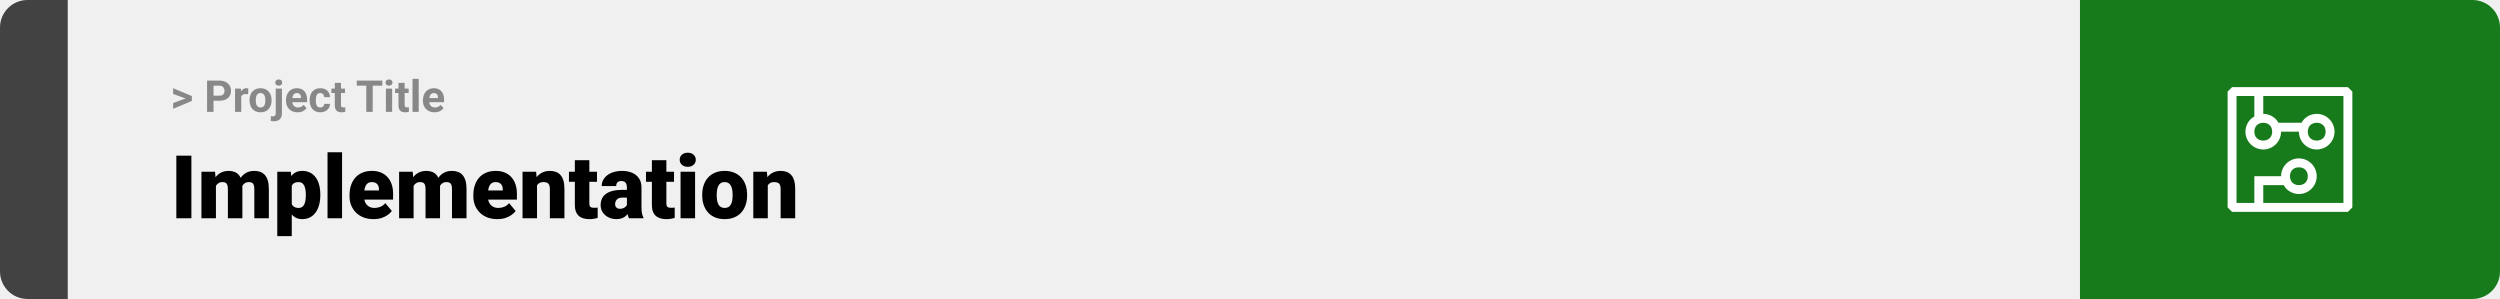
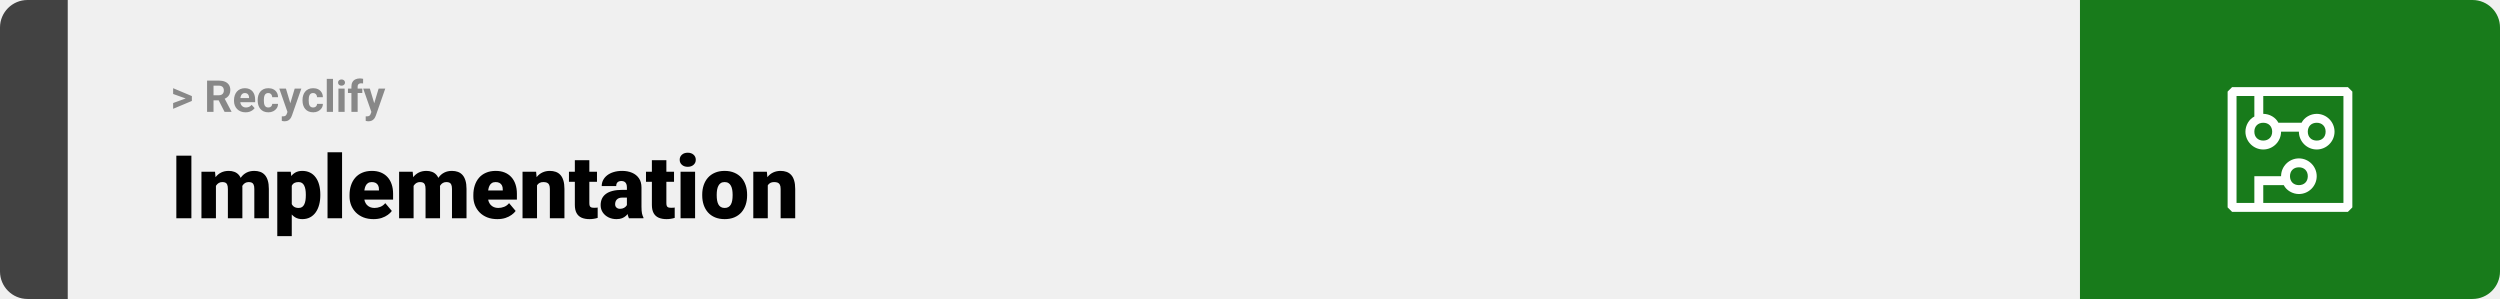
<svg xmlns="http://www.w3.org/2000/svg" width="1363" height="163" viewBox="0 0 1363 163" fill="none">
  <path d="M0 15C0 6.716 6.716 0 15 0H37V163H15C6.716 163 0 156.284 0 148V15Z" fill="#424242" />
  <rect width="1097" height="163" transform="translate(37)" fill="#F0F0F0" />
-   <path d="M101.906 53.922L94.394 51.238V48.086L104.602 52.375V54.637L101.906 53.922ZM94.394 56.172L101.918 53.43L104.602 52.785V55.035L94.394 59.324V56.172ZM119.543 54.918H115.195V52.176H119.543C120.215 52.176 120.762 52.066 121.184 51.848C121.605 51.621 121.914 51.309 122.109 50.91C122.305 50.512 122.402 50.062 122.402 49.562C122.402 49.055 122.305 48.582 122.109 48.145C121.914 47.707 121.605 47.355 121.184 47.09C120.762 46.824 120.215 46.691 119.543 46.691H116.414V61H112.898V43.938H119.543C120.879 43.938 122.023 44.18 122.977 44.664C123.938 45.141 124.672 45.801 125.18 46.645C125.688 47.488 125.941 48.453 125.941 49.539C125.941 50.641 125.688 51.594 125.18 52.398C124.672 53.203 123.938 53.824 122.977 54.262C122.023 54.699 120.879 54.918 119.543 54.918ZM131.531 51.086V61H128.156V48.32H131.332L131.531 51.086ZM135.352 48.238L135.293 51.367C135.129 51.344 134.93 51.324 134.695 51.309C134.469 51.285 134.262 51.273 134.074 51.273C133.598 51.273 133.184 51.336 132.832 51.461C132.488 51.578 132.199 51.754 131.965 51.988C131.738 52.223 131.566 52.508 131.449 52.844C131.34 53.18 131.277 53.562 131.262 53.992L130.582 53.781C130.582 52.961 130.664 52.207 130.828 51.52C130.992 50.824 131.23 50.219 131.543 49.703C131.863 49.188 132.254 48.789 132.715 48.508C133.176 48.227 133.703 48.086 134.297 48.086C134.484 48.086 134.676 48.102 134.871 48.133C135.066 48.156 135.227 48.191 135.352 48.238ZM136.055 54.789V54.543C136.055 53.613 136.188 52.758 136.453 51.977C136.719 51.188 137.105 50.504 137.613 49.926C138.121 49.348 138.746 48.898 139.488 48.578C140.23 48.25 141.082 48.086 142.043 48.086C143.004 48.086 143.859 48.25 144.609 48.578C145.359 48.898 145.988 49.348 146.496 49.926C147.012 50.504 147.402 51.188 147.668 51.977C147.934 52.758 148.066 53.613 148.066 54.543V54.789C148.066 55.711 147.934 56.566 147.668 57.355C147.402 58.137 147.012 58.82 146.496 59.406C145.988 59.984 145.363 60.434 144.621 60.754C143.879 61.074 143.027 61.234 142.066 61.234C141.105 61.234 140.25 61.074 139.5 60.754C138.758 60.434 138.129 59.984 137.613 59.406C137.105 58.82 136.719 58.137 136.453 57.355C136.188 56.566 136.055 55.711 136.055 54.789ZM139.43 54.543V54.789C139.43 55.32 139.477 55.816 139.57 56.277C139.664 56.738 139.812 57.145 140.016 57.496C140.227 57.84 140.5 58.109 140.836 58.305C141.172 58.5 141.582 58.598 142.066 58.598C142.535 58.598 142.938 58.5 143.273 58.305C143.609 58.109 143.879 57.84 144.082 57.496C144.285 57.145 144.434 56.738 144.527 56.277C144.629 55.816 144.68 55.32 144.68 54.789V54.543C144.68 54.027 144.629 53.543 144.527 53.09C144.434 52.629 144.281 52.223 144.07 51.871C143.867 51.512 143.598 51.23 143.262 51.027C142.926 50.824 142.52 50.723 142.043 50.723C141.566 50.723 141.16 50.824 140.824 51.027C140.496 51.23 140.227 51.512 140.016 51.871C139.812 52.223 139.664 52.629 139.57 53.09C139.477 53.543 139.43 54.027 139.43 54.543ZM150.328 48.32H153.715V61.762C153.715 62.699 153.543 63.492 153.199 64.141C152.855 64.789 152.359 65.281 151.711 65.617C151.062 65.953 150.277 66.121 149.355 66.121C149.066 66.121 148.785 66.106 148.512 66.074C148.23 66.043 147.941 65.992 147.645 65.922L147.656 63.332C147.844 63.363 148.027 63.387 148.207 63.402C148.379 63.426 148.555 63.438 148.734 63.438C149.086 63.438 149.379 63.379 149.613 63.262C149.848 63.145 150.023 62.961 150.141 62.711C150.266 62.469 150.328 62.152 150.328 61.762V48.32ZM150.059 45.016C150.059 44.523 150.23 44.117 150.574 43.797C150.926 43.477 151.387 43.316 151.957 43.316C152.535 43.316 152.996 43.477 153.34 43.797C153.684 44.117 153.855 44.523 153.855 45.016C153.855 45.508 153.684 45.914 153.34 46.234C152.996 46.555 152.535 46.715 151.957 46.715C151.387 46.715 150.926 46.555 150.574 46.234C150.23 45.914 150.059 45.508 150.059 45.016ZM162.234 61.234C161.25 61.234 160.367 61.078 159.586 60.766C158.805 60.445 158.141 60.004 157.594 59.441C157.055 58.879 156.641 58.227 156.352 57.484C156.062 56.734 155.918 55.938 155.918 55.094V54.625C155.918 53.664 156.055 52.785 156.328 51.988C156.602 51.191 156.992 50.5 157.5 49.914C158.016 49.328 158.641 48.879 159.375 48.566C160.109 48.246 160.938 48.086 161.859 48.086C162.758 48.086 163.555 48.234 164.25 48.531C164.945 48.828 165.527 49.25 165.996 49.797C166.473 50.344 166.832 51 167.074 51.766C167.316 52.523 167.438 53.367 167.438 54.297V55.703H157.359V53.453H164.121V53.195C164.121 52.727 164.035 52.309 163.863 51.941C163.699 51.566 163.449 51.27 163.113 51.051C162.777 50.832 162.348 50.723 161.824 50.723C161.379 50.723 160.996 50.82 160.676 51.016C160.355 51.211 160.094 51.484 159.891 51.836C159.695 52.188 159.547 52.602 159.445 53.078C159.352 53.547 159.305 54.062 159.305 54.625V55.094C159.305 55.602 159.375 56.07 159.516 56.5C159.664 56.93 159.871 57.301 160.137 57.613C160.41 57.926 160.738 58.168 161.121 58.34C161.512 58.512 161.953 58.598 162.445 58.598C163.055 58.598 163.621 58.48 164.145 58.246C164.676 58.004 165.133 57.641 165.516 57.156L167.156 58.938C166.891 59.32 166.527 59.688 166.066 60.039C165.613 60.391 165.066 60.68 164.426 60.906C163.785 61.125 163.055 61.234 162.234 61.234ZM174.598 58.598C175.012 58.598 175.379 58.52 175.699 58.363C176.02 58.199 176.27 57.973 176.449 57.684C176.637 57.387 176.734 57.039 176.742 56.641H179.918C179.91 57.531 179.672 58.324 179.203 59.02C178.734 59.707 178.105 60.25 177.316 60.648C176.527 61.039 175.645 61.234 174.668 61.234C173.684 61.234 172.824 61.07 172.09 60.742C171.363 60.414 170.758 59.961 170.273 59.383C169.789 58.797 169.426 58.117 169.184 57.344C168.941 56.562 168.82 55.727 168.82 54.836V54.496C168.82 53.598 168.941 52.762 169.184 51.988C169.426 51.207 169.789 50.527 170.273 49.949C170.758 49.363 171.363 48.906 172.09 48.578C172.816 48.25 173.668 48.086 174.645 48.086C175.684 48.086 176.594 48.285 177.375 48.684C178.164 49.082 178.781 49.652 179.227 50.395C179.68 51.129 179.91 52 179.918 53.008H176.742C176.734 52.586 176.645 52.203 176.473 51.859C176.309 51.516 176.066 51.242 175.746 51.039C175.434 50.828 175.047 50.723 174.586 50.723C174.094 50.723 173.691 50.828 173.379 51.039C173.066 51.242 172.824 51.523 172.652 51.883C172.48 52.234 172.359 52.637 172.289 53.09C172.227 53.535 172.195 54.004 172.195 54.496V54.836C172.195 55.328 172.227 55.801 172.289 56.254C172.352 56.707 172.469 57.109 172.641 57.461C172.82 57.812 173.066 58.09 173.379 58.293C173.691 58.496 174.098 58.598 174.598 58.598ZM188.086 48.32V50.711H180.703V48.32H188.086ZM182.531 45.191H185.906V57.18C185.906 57.547 185.953 57.828 186.047 58.023C186.148 58.219 186.297 58.355 186.492 58.434C186.688 58.504 186.934 58.539 187.23 58.539C187.441 58.539 187.629 58.531 187.793 58.516C187.965 58.492 188.109 58.469 188.227 58.445L188.238 60.93C187.949 61.023 187.637 61.098 187.301 61.152C186.965 61.207 186.594 61.234 186.188 61.234C185.445 61.234 184.797 61.113 184.242 60.871C183.695 60.621 183.273 60.223 182.977 59.676C182.68 59.129 182.531 58.41 182.531 57.52V45.191ZM203.191 43.938V61H199.688V43.938H203.191ZM208.441 43.938V46.691H194.52V43.938H208.441ZM213.797 48.32V61H210.41V48.32H213.797ZM210.199 45.016C210.199 44.523 210.371 44.117 210.715 43.797C211.059 43.477 211.52 43.316 212.098 43.316C212.668 43.316 213.125 43.477 213.469 43.797C213.82 44.117 213.996 44.523 213.996 45.016C213.996 45.508 213.82 45.914 213.469 46.234C213.125 46.555 212.668 46.715 212.098 46.715C211.52 46.715 211.059 46.555 210.715 46.234C210.371 45.914 210.199 45.508 210.199 45.016ZM222.797 48.32V50.711H215.414V48.32H222.797ZM217.242 45.191H220.617V57.18C220.617 57.547 220.664 57.828 220.758 58.023C220.859 58.219 221.008 58.355 221.203 58.434C221.398 58.504 221.645 58.539 221.941 58.539C222.152 58.539 222.34 58.531 222.504 58.516C222.676 58.492 222.82 58.469 222.938 58.445L222.949 60.93C222.66 61.023 222.348 61.098 222.012 61.152C221.676 61.207 221.305 61.234 220.898 61.234C220.156 61.234 219.508 61.113 218.953 60.871C218.406 60.621 217.984 60.223 217.688 59.676C217.391 59.129 217.242 58.41 217.242 57.52V45.191ZM228.281 43V61H224.895V43H228.281ZM236.906 61.234C235.922 61.234 235.039 61.078 234.258 60.766C233.477 60.445 232.812 60.004 232.266 59.441C231.727 58.879 231.312 58.227 231.023 57.484C230.734 56.734 230.59 55.938 230.59 55.094V54.625C230.59 53.664 230.727 52.785 231 51.988C231.273 51.191 231.664 50.5 232.172 49.914C232.688 49.328 233.312 48.879 234.047 48.566C234.781 48.246 235.609 48.086 236.531 48.086C237.43 48.086 238.227 48.234 238.922 48.531C239.617 48.828 240.199 49.25 240.668 49.797C241.145 50.344 241.504 51 241.746 51.766C241.988 52.523 242.109 53.367 242.109 54.297V55.703H232.031V53.453H238.793V53.195C238.793 52.727 238.707 52.309 238.535 51.941C238.371 51.566 238.121 51.27 237.785 51.051C237.449 50.832 237.02 50.723 236.496 50.723C236.051 50.723 235.668 50.82 235.348 51.016C235.027 51.211 234.766 51.484 234.562 51.836C234.367 52.188 234.219 52.602 234.117 53.078C234.023 53.547 233.977 54.062 233.977 54.625V55.094C233.977 55.602 234.047 56.07 234.188 56.5C234.336 56.93 234.543 57.301 234.809 57.613C235.082 57.926 235.41 58.168 235.793 58.34C236.184 58.512 236.625 58.598 237.117 58.598C237.727 58.598 238.293 58.48 238.816 58.246C239.348 58.004 239.805 57.641 240.188 57.156L241.828 58.938C241.562 59.32 241.199 59.688 240.738 60.039C240.285 60.391 239.738 60.68 239.098 60.906C238.457 61.125 237.727 61.234 236.906 61.234Z" fill="#888888" />
+   <path d="M101.906 53.922L94.394 51.238V48.086L104.602 52.375V54.637L101.906 53.922ZM94.394 56.172L101.918 53.43L104.602 52.785V55.035L94.394 59.324V56.172ZM112.898 43.938H119.262C120.566 43.938 121.688 44.133 122.625 44.523C123.57 44.914 124.297 45.492 124.805 46.258C125.312 47.023 125.566 47.965 125.566 49.082C125.566 49.996 125.41 50.781 125.098 51.438C124.793 52.086 124.359 52.629 123.797 53.066C123.242 53.496 122.59 53.84 121.84 54.098L120.727 54.684H115.195L115.172 51.941H119.285C119.902 51.941 120.414 51.832 120.82 51.613C121.227 51.395 121.531 51.09 121.734 50.699C121.945 50.309 122.051 49.855 122.051 49.34C122.051 48.793 121.949 48.32 121.746 47.922C121.543 47.523 121.234 47.219 120.82 47.008C120.406 46.797 119.887 46.691 119.262 46.691H116.414V61H112.898V43.938ZM122.438 61L118.547 53.395L122.262 53.371L126.199 60.836V61H122.438ZM133.898 61.234C132.914 61.234 132.031 61.078 131.25 60.766C130.469 60.445 129.805 60.004 129.258 59.441C128.719 58.879 128.305 58.227 128.016 57.484C127.727 56.734 127.582 55.938 127.582 55.094V54.625C127.582 53.664 127.719 52.785 127.992 51.988C128.266 51.191 128.656 50.5 129.164 49.914C129.68 49.328 130.305 48.879 131.039 48.566C131.773 48.246 132.602 48.086 133.523 48.086C134.422 48.086 135.219 48.234 135.914 48.531C136.609 48.828 137.191 49.25 137.66 49.797C138.137 50.344 138.496 51 138.738 51.766C138.98 52.523 139.102 53.367 139.102 54.297V55.703H129.023V53.453H135.785V53.195C135.785 52.727 135.699 52.309 135.527 51.941C135.363 51.566 135.113 51.27 134.777 51.051C134.441 50.832 134.012 50.723 133.488 50.723C133.043 50.723 132.66 50.82 132.34 51.016C132.02 51.211 131.758 51.484 131.555 51.836C131.359 52.188 131.211 52.602 131.109 53.078C131.016 53.547 130.969 54.062 130.969 54.625V55.094C130.969 55.602 131.039 56.07 131.18 56.5C131.328 56.93 131.535 57.301 131.801 57.613C132.074 57.926 132.402 58.168 132.785 58.34C133.176 58.512 133.617 58.598 134.109 58.598C134.719 58.598 135.285 58.48 135.809 58.246C136.34 58.004 136.797 57.641 137.18 57.156L138.82 58.938C138.555 59.32 138.191 59.688 137.73 60.039C137.277 60.391 136.73 60.68 136.09 60.906C135.449 61.125 134.719 61.234 133.898 61.234ZM146.262 58.598C146.676 58.598 147.043 58.52 147.363 58.363C147.684 58.199 147.934 57.973 148.113 57.684C148.301 57.387 148.398 57.039 148.406 56.641H151.582C151.574 57.531 151.336 58.324 150.867 59.02C150.398 59.707 149.77 60.25 148.98 60.648C148.191 61.039 147.309 61.234 146.332 61.234C145.348 61.234 144.488 61.07 143.754 60.742C143.027 60.414 142.422 59.961 141.938 59.383C141.453 58.797 141.09 58.117 140.848 57.344C140.605 56.562 140.484 55.727 140.484 54.836V54.496C140.484 53.598 140.605 52.762 140.848 51.988C141.09 51.207 141.453 50.527 141.938 49.949C142.422 49.363 143.027 48.906 143.754 48.578C144.48 48.25 145.332 48.086 146.309 48.086C147.348 48.086 148.258 48.285 149.039 48.684C149.828 49.082 150.445 49.652 150.891 50.395C151.344 51.129 151.574 52 151.582 53.008H148.406C148.398 52.586 148.309 52.203 148.137 51.859C147.973 51.516 147.73 51.242 147.41 51.039C147.098 50.828 146.711 50.723 146.25 50.723C145.758 50.723 145.355 50.828 145.043 51.039C144.73 51.242 144.488 51.523 144.316 51.883C144.145 52.234 144.023 52.637 143.953 53.09C143.891 53.535 143.859 54.004 143.859 54.496V54.836C143.859 55.328 143.891 55.801 143.953 56.254C144.016 56.707 144.133 57.109 144.305 57.461C144.484 57.812 144.73 58.09 145.043 58.293C145.355 58.496 145.762 58.598 146.262 58.598ZM157.301 59.57L160.664 48.32H164.285L159.188 62.91C159.078 63.23 158.93 63.574 158.742 63.941C158.562 64.309 158.316 64.656 158.004 64.984C157.699 65.32 157.312 65.594 156.844 65.805C156.383 66.016 155.816 66.121 155.145 66.121C154.824 66.121 154.562 66.102 154.359 66.062C154.156 66.023 153.914 65.969 153.633 65.898V63.426C153.719 63.426 153.809 63.426 153.902 63.426C153.996 63.434 154.086 63.438 154.172 63.438C154.617 63.438 154.98 63.387 155.262 63.285C155.543 63.184 155.77 63.027 155.941 62.816C156.113 62.613 156.25 62.348 156.352 62.02L157.301 59.57ZM155.895 48.32L158.648 57.508L159.129 61.082L156.832 61.328L152.273 48.32H155.895ZM170.707 58.598C171.121 58.598 171.488 58.52 171.809 58.363C172.129 58.199 172.379 57.973 172.559 57.684C172.746 57.387 172.844 57.039 172.852 56.641H176.027C176.02 57.531 175.781 58.324 175.312 59.02C174.844 59.707 174.215 60.25 173.426 60.648C172.637 61.039 171.754 61.234 170.777 61.234C169.793 61.234 168.934 61.07 168.199 60.742C167.473 60.414 166.867 59.961 166.383 59.383C165.898 58.797 165.535 58.117 165.293 57.344C165.051 56.562 164.93 55.727 164.93 54.836V54.496C164.93 53.598 165.051 52.762 165.293 51.988C165.535 51.207 165.898 50.527 166.383 49.949C166.867 49.363 167.473 48.906 168.199 48.578C168.926 48.25 169.777 48.086 170.754 48.086C171.793 48.086 172.703 48.285 173.484 48.684C174.273 49.082 174.891 49.652 175.336 50.395C175.789 51.129 176.02 52 176.027 53.008H172.852C172.844 52.586 172.754 52.203 172.582 51.859C172.418 51.516 172.176 51.242 171.855 51.039C171.543 50.828 171.156 50.723 170.695 50.723C170.203 50.723 169.801 50.828 169.488 51.039C169.176 51.242 168.934 51.523 168.762 51.883C168.59 52.234 168.469 52.637 168.398 53.09C168.336 53.535 168.305 54.004 168.305 54.496V54.836C168.305 55.328 168.336 55.801 168.398 56.254C168.461 56.707 168.578 57.109 168.75 57.461C168.93 57.812 169.176 58.09 169.488 58.293C169.801 58.496 170.207 58.598 170.707 58.598ZM181.547 43V61H178.16V43H181.547ZM187.898 48.32V61H184.512V48.32H187.898ZM184.301 45.016C184.301 44.523 184.473 44.117 184.816 43.797C185.16 43.477 185.621 43.316 186.199 43.316C186.77 43.316 187.227 43.477 187.57 43.797C187.922 44.117 188.098 44.523 188.098 45.016C188.098 45.508 187.922 45.914 187.57 46.234C187.227 46.555 186.77 46.715 186.199 46.715C185.621 46.715 185.16 46.555 184.816 46.234C184.473 45.914 184.301 45.508 184.301 45.016ZM194.988 61H191.59V47.195C191.59 46.234 191.777 45.426 192.152 44.77C192.535 44.105 193.07 43.605 193.758 43.27C194.453 42.926 195.277 42.754 196.23 42.754C196.543 42.754 196.844 42.777 197.133 42.824C197.422 42.863 197.703 42.914 197.977 42.977L197.941 45.52C197.793 45.48 197.637 45.453 197.473 45.438C197.309 45.422 197.117 45.414 196.898 45.414C196.492 45.414 196.145 45.484 195.855 45.625C195.574 45.758 195.359 45.957 195.211 46.223C195.062 46.488 194.988 46.812 194.988 47.195V61ZM197.52 48.32V50.711H189.703V48.32H197.52ZM203.051 59.57L206.414 48.32H210.035L204.938 62.91C204.828 63.23 204.68 63.574 204.492 63.941C204.312 64.309 204.066 64.656 203.754 64.984C203.449 65.32 203.062 65.594 202.594 65.805C202.133 66.016 201.566 66.121 200.895 66.121C200.574 66.121 200.312 66.102 200.109 66.062C199.906 66.023 199.664 65.969 199.383 65.898V63.426C199.469 63.426 199.559 63.426 199.652 63.426C199.746 63.434 199.836 63.438 199.922 63.438C200.367 63.438 200.73 63.387 201.012 63.285C201.293 63.184 201.52 63.027 201.691 62.816C201.863 62.613 202 62.348 202.102 62.02L203.051 59.57ZM201.645 48.32L204.398 57.508L204.879 61.082L202.582 61.328L198.023 48.32H201.645Z" fill="#888888" />
  <path d="M104.344 84.875V119H96.141V84.875H104.344ZM117.727 99.008V119H109.828V93.641H117.234L117.727 99.008ZM116.766 105.453L114.961 105.5C114.961 103.719 115.172 102.078 115.594 100.578C116.016 99.078 116.641 97.773 117.469 96.664C118.297 95.555 119.312 94.695 120.516 94.086C121.734 93.477 123.141 93.172 124.734 93.172C125.844 93.172 126.852 93.344 127.758 93.688C128.664 94.016 129.445 94.539 130.102 95.258C130.758 95.961 131.258 96.883 131.602 98.023C131.961 99.148 132.141 100.5 132.141 102.078V119H124.242V103.086C124.242 102.008 124.117 101.195 123.867 100.648C123.633 100.102 123.289 99.734 122.836 99.547C122.383 99.359 121.828 99.266 121.172 99.266C120.484 99.266 119.867 99.422 119.32 99.734C118.773 100.047 118.305 100.484 117.914 101.047C117.539 101.594 117.25 102.242 117.047 102.992C116.859 103.742 116.766 104.562 116.766 105.453ZM131.25 105.453L129.047 105.5C129.047 103.719 129.242 102.078 129.633 100.578C130.039 99.078 130.641 97.773 131.438 96.664C132.25 95.555 133.258 94.695 134.461 94.086C135.664 93.477 137.062 93.172 138.656 93.172C139.812 93.172 140.875 93.344 141.844 93.688C142.812 94.031 143.648 94.586 144.352 95.352C145.055 96.117 145.602 97.133 145.992 98.398C146.383 99.648 146.578 101.195 146.578 103.039V119H138.656V103.039C138.656 101.992 138.531 101.203 138.281 100.672C138.047 100.125 137.703 99.758 137.25 99.57C136.797 99.367 136.258 99.266 135.633 99.266C134.883 99.266 134.234 99.422 133.688 99.734C133.141 100.047 132.68 100.484 132.305 101.047C131.945 101.594 131.68 102.242 131.508 102.992C131.336 103.742 131.25 104.562 131.25 105.453ZM159.07 98.516V128.75H151.172V93.641H158.531L159.07 98.516ZM174.633 106.016V106.508C174.633 108.352 174.422 110.062 174 111.641C173.578 113.219 172.953 114.594 172.125 115.766C171.297 116.938 170.266 117.852 169.031 118.508C167.812 119.148 166.398 119.469 164.789 119.469C163.273 119.469 161.969 119.133 160.875 118.461C159.781 117.789 158.867 116.859 158.133 115.672C157.398 114.484 156.805 113.125 156.352 111.594C155.898 110.062 155.539 108.445 155.273 106.742V106.109C155.539 104.281 155.898 102.586 156.352 101.023C156.805 99.445 157.398 98.07 158.133 96.898C158.867 95.727 159.773 94.812 160.852 94.156C161.945 93.5 163.25 93.172 164.766 93.172C166.375 93.172 167.789 93.477 169.008 94.086C170.242 94.695 171.273 95.57 172.102 96.711C172.945 97.836 173.578 99.188 174 100.766C174.422 102.344 174.633 104.094 174.633 106.016ZM166.734 106.508V106.016C166.734 105.031 166.664 104.133 166.523 103.32C166.383 102.492 166.156 101.773 165.844 101.164C165.547 100.555 165.148 100.086 164.648 99.758C164.148 99.43 163.531 99.266 162.797 99.266C161.953 99.266 161.242 99.398 160.664 99.664C160.102 99.914 159.648 100.305 159.305 100.836C158.977 101.352 158.742 102 158.602 102.781C158.477 103.547 158.422 104.445 158.438 105.477V107.398C158.406 108.586 158.523 109.633 158.789 110.539C159.055 111.43 159.516 112.125 160.172 112.625C160.828 113.125 161.719 113.375 162.844 113.375C163.594 113.375 164.219 113.203 164.719 112.859C165.219 112.5 165.617 112.008 165.914 111.383C166.211 110.742 166.422 110.008 166.547 109.18C166.672 108.352 166.734 107.461 166.734 106.508ZM186.492 83V119H178.57V83H186.492ZM203.648 119.469C201.586 119.469 199.742 119.148 198.117 118.508C196.492 117.852 195.117 116.953 193.992 115.812C192.883 114.672 192.031 113.359 191.438 111.875C190.859 110.391 190.57 108.82 190.57 107.164V106.273C190.57 104.414 190.828 102.695 191.344 101.117C191.859 99.523 192.625 98.133 193.641 96.945C194.656 95.758 195.93 94.836 197.461 94.18C198.992 93.508 200.773 93.172 202.805 93.172C204.602 93.172 206.211 93.461 207.633 94.039C209.055 94.617 210.258 95.445 211.242 96.523C212.242 97.602 213 98.906 213.516 100.438C214.047 101.969 214.312 103.688 214.312 105.594V108.805H193.594V103.859H206.602V103.25C206.617 102.406 206.469 101.688 206.156 101.094C205.859 100.5 205.422 100.047 204.844 99.734C204.266 99.422 203.562 99.266 202.734 99.266C201.875 99.266 201.164 99.453 200.602 99.828C200.055 100.203 199.625 100.719 199.312 101.375C199.016 102.016 198.805 102.758 198.68 103.602C198.555 104.445 198.492 105.336 198.492 106.273V107.164C198.492 108.102 198.617 108.953 198.867 109.719C199.133 110.484 199.508 111.141 199.992 111.688C200.492 112.219 201.086 112.633 201.773 112.93C202.477 113.227 203.273 113.375 204.164 113.375C205.242 113.375 206.305 113.172 207.352 112.766C208.398 112.359 209.297 111.688 210.047 110.75L213.633 115.016C213.117 115.75 212.383 116.461 211.43 117.148C210.492 117.836 209.367 118.398 208.055 118.836C206.742 119.258 205.273 119.469 203.648 119.469ZM225.492 99.008V119H217.594V93.641H225L225.492 99.008ZM224.531 105.453L222.727 105.5C222.727 103.719 222.938 102.078 223.359 100.578C223.781 99.078 224.406 97.773 225.234 96.664C226.062 95.555 227.078 94.695 228.281 94.086C229.5 93.477 230.906 93.172 232.5 93.172C233.609 93.172 234.617 93.344 235.523 93.688C236.43 94.016 237.211 94.539 237.867 95.258C238.523 95.961 239.023 96.883 239.367 98.023C239.727 99.148 239.906 100.5 239.906 102.078V119H232.008V103.086C232.008 102.008 231.883 101.195 231.633 100.648C231.398 100.102 231.055 99.734 230.602 99.547C230.148 99.359 229.594 99.266 228.938 99.266C228.25 99.266 227.633 99.422 227.086 99.734C226.539 100.047 226.07 100.484 225.68 101.047C225.305 101.594 225.016 102.242 224.812 102.992C224.625 103.742 224.531 104.562 224.531 105.453ZM239.016 105.453L236.812 105.5C236.812 103.719 237.008 102.078 237.398 100.578C237.805 99.078 238.406 97.773 239.203 96.664C240.016 95.555 241.023 94.695 242.227 94.086C243.43 93.477 244.828 93.172 246.422 93.172C247.578 93.172 248.641 93.344 249.609 93.688C250.578 94.031 251.414 94.586 252.117 95.352C252.82 96.117 253.367 97.133 253.758 98.398C254.148 99.648 254.344 101.195 254.344 103.039V119H246.422V103.039C246.422 101.992 246.297 101.203 246.047 100.672C245.812 100.125 245.469 99.758 245.016 99.57C244.562 99.367 244.023 99.266 243.398 99.266C242.648 99.266 242 99.422 241.453 99.734C240.906 100.047 240.445 100.484 240.07 101.047C239.711 101.594 239.445 102.242 239.273 102.992C239.102 103.742 239.016 104.562 239.016 105.453ZM271.148 119.469C269.086 119.469 267.242 119.148 265.617 118.508C263.992 117.852 262.617 116.953 261.492 115.812C260.383 114.672 259.531 113.359 258.938 111.875C258.359 110.391 258.07 108.82 258.07 107.164V106.273C258.07 104.414 258.328 102.695 258.844 101.117C259.359 99.523 260.125 98.133 261.141 96.945C262.156 95.758 263.43 94.836 264.961 94.18C266.492 93.508 268.273 93.172 270.305 93.172C272.102 93.172 273.711 93.461 275.133 94.039C276.555 94.617 277.758 95.445 278.742 96.523C279.742 97.602 280.5 98.906 281.016 100.438C281.547 101.969 281.812 103.688 281.812 105.594V108.805H261.094V103.859H274.102V103.25C274.117 102.406 273.969 101.688 273.656 101.094C273.359 100.5 272.922 100.047 272.344 99.734C271.766 99.422 271.062 99.266 270.234 99.266C269.375 99.266 268.664 99.453 268.102 99.828C267.555 100.203 267.125 100.719 266.812 101.375C266.516 102.016 266.305 102.758 266.18 103.602C266.055 104.445 265.992 105.336 265.992 106.273V107.164C265.992 108.102 266.117 108.953 266.367 109.719C266.633 110.484 267.008 111.141 267.492 111.688C267.992 112.219 268.586 112.633 269.273 112.93C269.977 113.227 270.773 113.375 271.664 113.375C272.742 113.375 273.805 113.172 274.852 112.766C275.898 112.359 276.797 111.688 277.547 110.75L281.133 115.016C280.617 115.75 279.883 116.461 278.93 117.148C277.992 117.836 276.867 118.398 275.555 118.836C274.242 119.258 272.773 119.469 271.148 119.469ZM292.781 99.055V119H284.883V93.641H292.289L292.781 99.055ZM291.844 105.453L289.992 105.5C289.992 103.562 290.227 101.836 290.695 100.32C291.164 98.789 291.828 97.492 292.688 96.43C293.547 95.367 294.57 94.562 295.758 94.016C296.961 93.453 298.297 93.172 299.766 93.172C300.938 93.172 302.008 93.344 302.977 93.688C303.961 94.031 304.805 94.586 305.508 95.352C306.227 96.117 306.773 97.133 307.148 98.398C307.539 99.648 307.734 101.195 307.734 103.039V119H299.789V103.016C299.789 102 299.648 101.227 299.367 100.695C299.086 100.148 298.68 99.773 298.148 99.57C297.617 99.367 296.969 99.266 296.203 99.266C295.391 99.266 294.703 99.422 294.141 99.734C293.578 100.047 293.125 100.484 292.781 101.047C292.453 101.594 292.211 102.242 292.055 102.992C291.914 103.742 291.844 104.562 291.844 105.453ZM325.477 93.641V99.125H310.195V93.641H325.477ZM313.406 87.336H321.305V110.727C321.305 111.398 321.383 111.922 321.539 112.297C321.695 112.656 321.961 112.914 322.336 113.07C322.727 113.211 323.242 113.281 323.883 113.281C324.336 113.281 324.711 113.273 325.008 113.258C325.305 113.227 325.586 113.188 325.852 113.141V118.789C325.18 119.008 324.477 119.172 323.742 119.281C323.008 119.406 322.227 119.469 321.398 119.469C319.711 119.469 318.266 119.203 317.062 118.672C315.875 118.141 314.969 117.305 314.344 116.164C313.719 115.023 313.406 113.539 313.406 111.711V87.336ZM341.789 112.625V102.172C341.789 101.453 341.688 100.836 341.484 100.32C341.281 99.805 340.961 99.406 340.523 99.125C340.086 98.828 339.5 98.68 338.766 98.68C338.172 98.68 337.664 98.781 337.242 98.984C336.82 99.188 336.5 99.492 336.281 99.898C336.062 100.305 335.953 100.82 335.953 101.445H328.055C328.055 100.273 328.312 99.188 328.828 98.188C329.359 97.172 330.109 96.289 331.078 95.539C332.062 94.789 333.234 94.211 334.594 93.805C335.969 93.383 337.5 93.172 339.188 93.172C341.203 93.172 343 93.508 344.578 94.18C346.172 94.852 347.43 95.859 348.352 97.203C349.273 98.531 349.734 100.203 349.734 102.219V112.602C349.734 114.258 349.828 115.516 350.016 116.375C350.203 117.219 350.469 117.961 350.812 118.602V119H342.891C342.516 118.219 342.234 117.266 342.047 116.141C341.875 115 341.789 113.828 341.789 112.625ZM342.75 103.508L342.797 107.727H339.305C338.57 107.727 337.945 107.828 337.43 108.031C336.93 108.234 336.523 108.516 336.211 108.875C335.914 109.219 335.695 109.609 335.555 110.047C335.43 110.484 335.367 110.945 335.367 111.43C335.367 111.898 335.477 112.32 335.695 112.695C335.93 113.055 336.242 113.336 336.633 113.539C337.023 113.742 337.461 113.844 337.945 113.844C338.82 113.844 339.562 113.68 340.172 113.352C340.797 113.008 341.273 112.594 341.602 112.109C341.93 111.625 342.094 111.172 342.094 110.75L343.828 113.984C343.516 114.609 343.156 115.242 342.75 115.883C342.359 116.523 341.867 117.117 341.273 117.664C340.695 118.195 339.984 118.633 339.141 118.977C338.297 119.305 337.273 119.469 336.07 119.469C334.508 119.469 333.07 119.148 331.758 118.508C330.461 117.867 329.422 116.977 328.641 115.836C327.859 114.68 327.469 113.352 327.469 111.852C327.469 110.539 327.703 109.367 328.172 108.336C328.656 107.305 329.383 106.43 330.352 105.711C331.32 104.992 332.555 104.445 334.055 104.07C335.555 103.695 337.32 103.508 339.352 103.508H342.75ZM367.477 93.641V99.125H352.195V93.641H367.477ZM355.406 87.336H363.305V110.727C363.305 111.398 363.383 111.922 363.539 112.297C363.695 112.656 363.961 112.914 364.336 113.07C364.727 113.211 365.242 113.281 365.883 113.281C366.336 113.281 366.711 113.273 367.008 113.258C367.305 113.227 367.586 113.188 367.852 113.141V118.789C367.18 119.008 366.477 119.172 365.742 119.281C365.008 119.406 364.227 119.469 363.398 119.469C361.711 119.469 360.266 119.203 359.062 118.672C357.875 118.141 356.969 117.305 356.344 116.164C355.719 115.023 355.406 113.539 355.406 111.711V87.336ZM378.961 93.641V119H371.039V93.641H378.961ZM370.57 87.102C370.57 85.977 370.977 85.055 371.789 84.336C372.602 83.617 373.656 83.258 374.953 83.258C376.25 83.258 377.305 83.617 378.117 84.336C378.93 85.055 379.336 85.977 379.336 87.102C379.336 88.227 378.93 89.148 378.117 89.867C377.305 90.586 376.25 90.945 374.953 90.945C373.656 90.945 372.602 90.586 371.789 89.867C370.977 89.148 370.57 88.227 370.57 87.102ZM382.852 106.578V106.086C382.852 104.227 383.117 102.516 383.648 100.953C384.18 99.375 384.961 98.008 385.992 96.852C387.023 95.695 388.297 94.797 389.812 94.156C391.328 93.5 393.078 93.172 395.062 93.172C397.062 93.172 398.82 93.5 400.336 94.156C401.867 94.797 403.148 95.695 404.18 96.852C405.211 98.008 405.992 99.375 406.523 100.953C407.055 102.516 407.32 104.227 407.32 106.086V106.578C407.32 108.422 407.055 110.133 406.523 111.711C405.992 113.273 405.211 114.641 404.18 115.812C403.148 116.969 401.875 117.867 400.359 118.508C398.844 119.148 397.094 119.469 395.109 119.469C393.125 119.469 391.367 119.148 389.836 118.508C388.305 117.867 387.023 116.969 385.992 115.812C384.961 114.641 384.18 113.273 383.648 111.711C383.117 110.133 382.852 108.422 382.852 106.578ZM390.75 106.086V106.578C390.75 107.531 390.82 108.422 390.961 109.25C391.102 110.078 391.336 110.805 391.664 111.43C391.992 112.039 392.438 112.516 393 112.859C393.562 113.203 394.266 113.375 395.109 113.375C395.938 113.375 396.625 113.203 397.172 112.859C397.734 112.516 398.18 112.039 398.508 111.43C398.836 110.805 399.07 110.078 399.211 109.25C399.352 108.422 399.422 107.531 399.422 106.578V106.086C399.422 105.164 399.352 104.297 399.211 103.484C399.07 102.656 398.836 101.93 398.508 101.305C398.18 100.664 397.734 100.164 397.172 99.805C396.609 99.445 395.906 99.266 395.062 99.266C394.234 99.266 393.539 99.445 392.977 99.805C392.43 100.164 391.992 100.664 391.664 101.305C391.336 101.93 391.102 102.656 390.961 103.484C390.82 104.297 390.75 105.164 390.75 106.086ZM418.594 99.055V119H410.695V93.641H418.102L418.594 99.055ZM417.656 105.453L415.805 105.5C415.805 103.562 416.039 101.836 416.508 100.32C416.977 98.789 417.641 97.492 418.5 96.43C419.359 95.367 420.383 94.562 421.57 94.016C422.773 93.453 424.109 93.172 425.578 93.172C426.75 93.172 427.82 93.344 428.789 93.688C429.773 94.031 430.617 94.586 431.32 95.352C432.039 96.117 432.586 97.133 432.961 98.398C433.352 99.648 433.547 101.195 433.547 103.039V119H425.602V103.016C425.602 102 425.461 101.227 425.18 100.695C424.898 100.148 424.492 99.773 423.961 99.57C423.43 99.367 422.781 99.266 422.016 99.266C421.203 99.266 420.516 99.422 419.953 99.734C419.391 100.047 418.938 100.484 418.594 101.047C418.266 101.594 418.023 102.242 417.867 102.992C417.727 103.742 417.656 104.562 417.656 105.453Z" fill="black" />
  <path d="M1134 0H1348C1356.28 0 1363 6.716 1363 15V148C1363 156.284 1356.28 163 1348 163H1134V0Z" fill="#187B1B" />
  <path d="M1280.07 47.5H1216.93L1214.5 49.929V113.071L1216.93 115.5H1280.07L1282.5 113.071V49.929L1280.07 47.5ZM1277.64 110.643H1233.93V100.929H1245.1C1246.56 103.843 1249.96 105.786 1253.36 105.786C1258.7 105.786 1263.07 101.414 1263.07 96.071C1263.07 90.729 1258.7 86.357 1253.36 86.357C1248.01 86.357 1243.64 90.729 1243.64 96.071H1229.07V110.643H1219.36V52.357H1229.07V63.529C1226.16 64.986 1224.21 68.386 1224.21 71.786C1224.21 77.129 1228.59 81.5 1233.93 81.5C1239.27 81.5 1243.64 77.129 1243.64 71.786H1253.36C1253.36 77.129 1257.73 81.5 1263.07 81.5C1268.41 81.5 1272.79 77.129 1272.79 71.786C1272.79 66.443 1268.41 62.071 1263.07 62.071C1259.67 62.071 1256.27 64.014 1254.81 66.929H1242.19C1240.73 64.014 1237.33 62.071 1233.93 62.071V52.357H1277.64V110.643ZM1248.5 96.071C1248.5 93.157 1250.44 91.214 1253.36 91.214C1256.27 91.214 1258.21 93.157 1258.21 96.071C1258.21 98.986 1256.27 100.929 1253.36 100.929C1250.44 100.929 1248.5 98.986 1248.5 96.071ZM1233.93 66.929C1236.84 66.929 1238.79 68.871 1238.79 71.786C1238.79 74.7 1236.84 76.643 1233.93 76.643C1231.01 76.643 1229.07 74.7 1229.07 71.786C1229.07 68.871 1231.01 66.929 1233.93 66.929ZM1263.07 66.929C1265.99 66.929 1267.93 68.871 1267.93 71.786C1267.93 74.7 1265.99 76.643 1263.07 76.643C1260.16 76.643 1258.21 74.7 1258.21 71.786C1258.21 68.871 1260.16 66.929 1263.07 66.929Z" fill="white" />
</svg>
